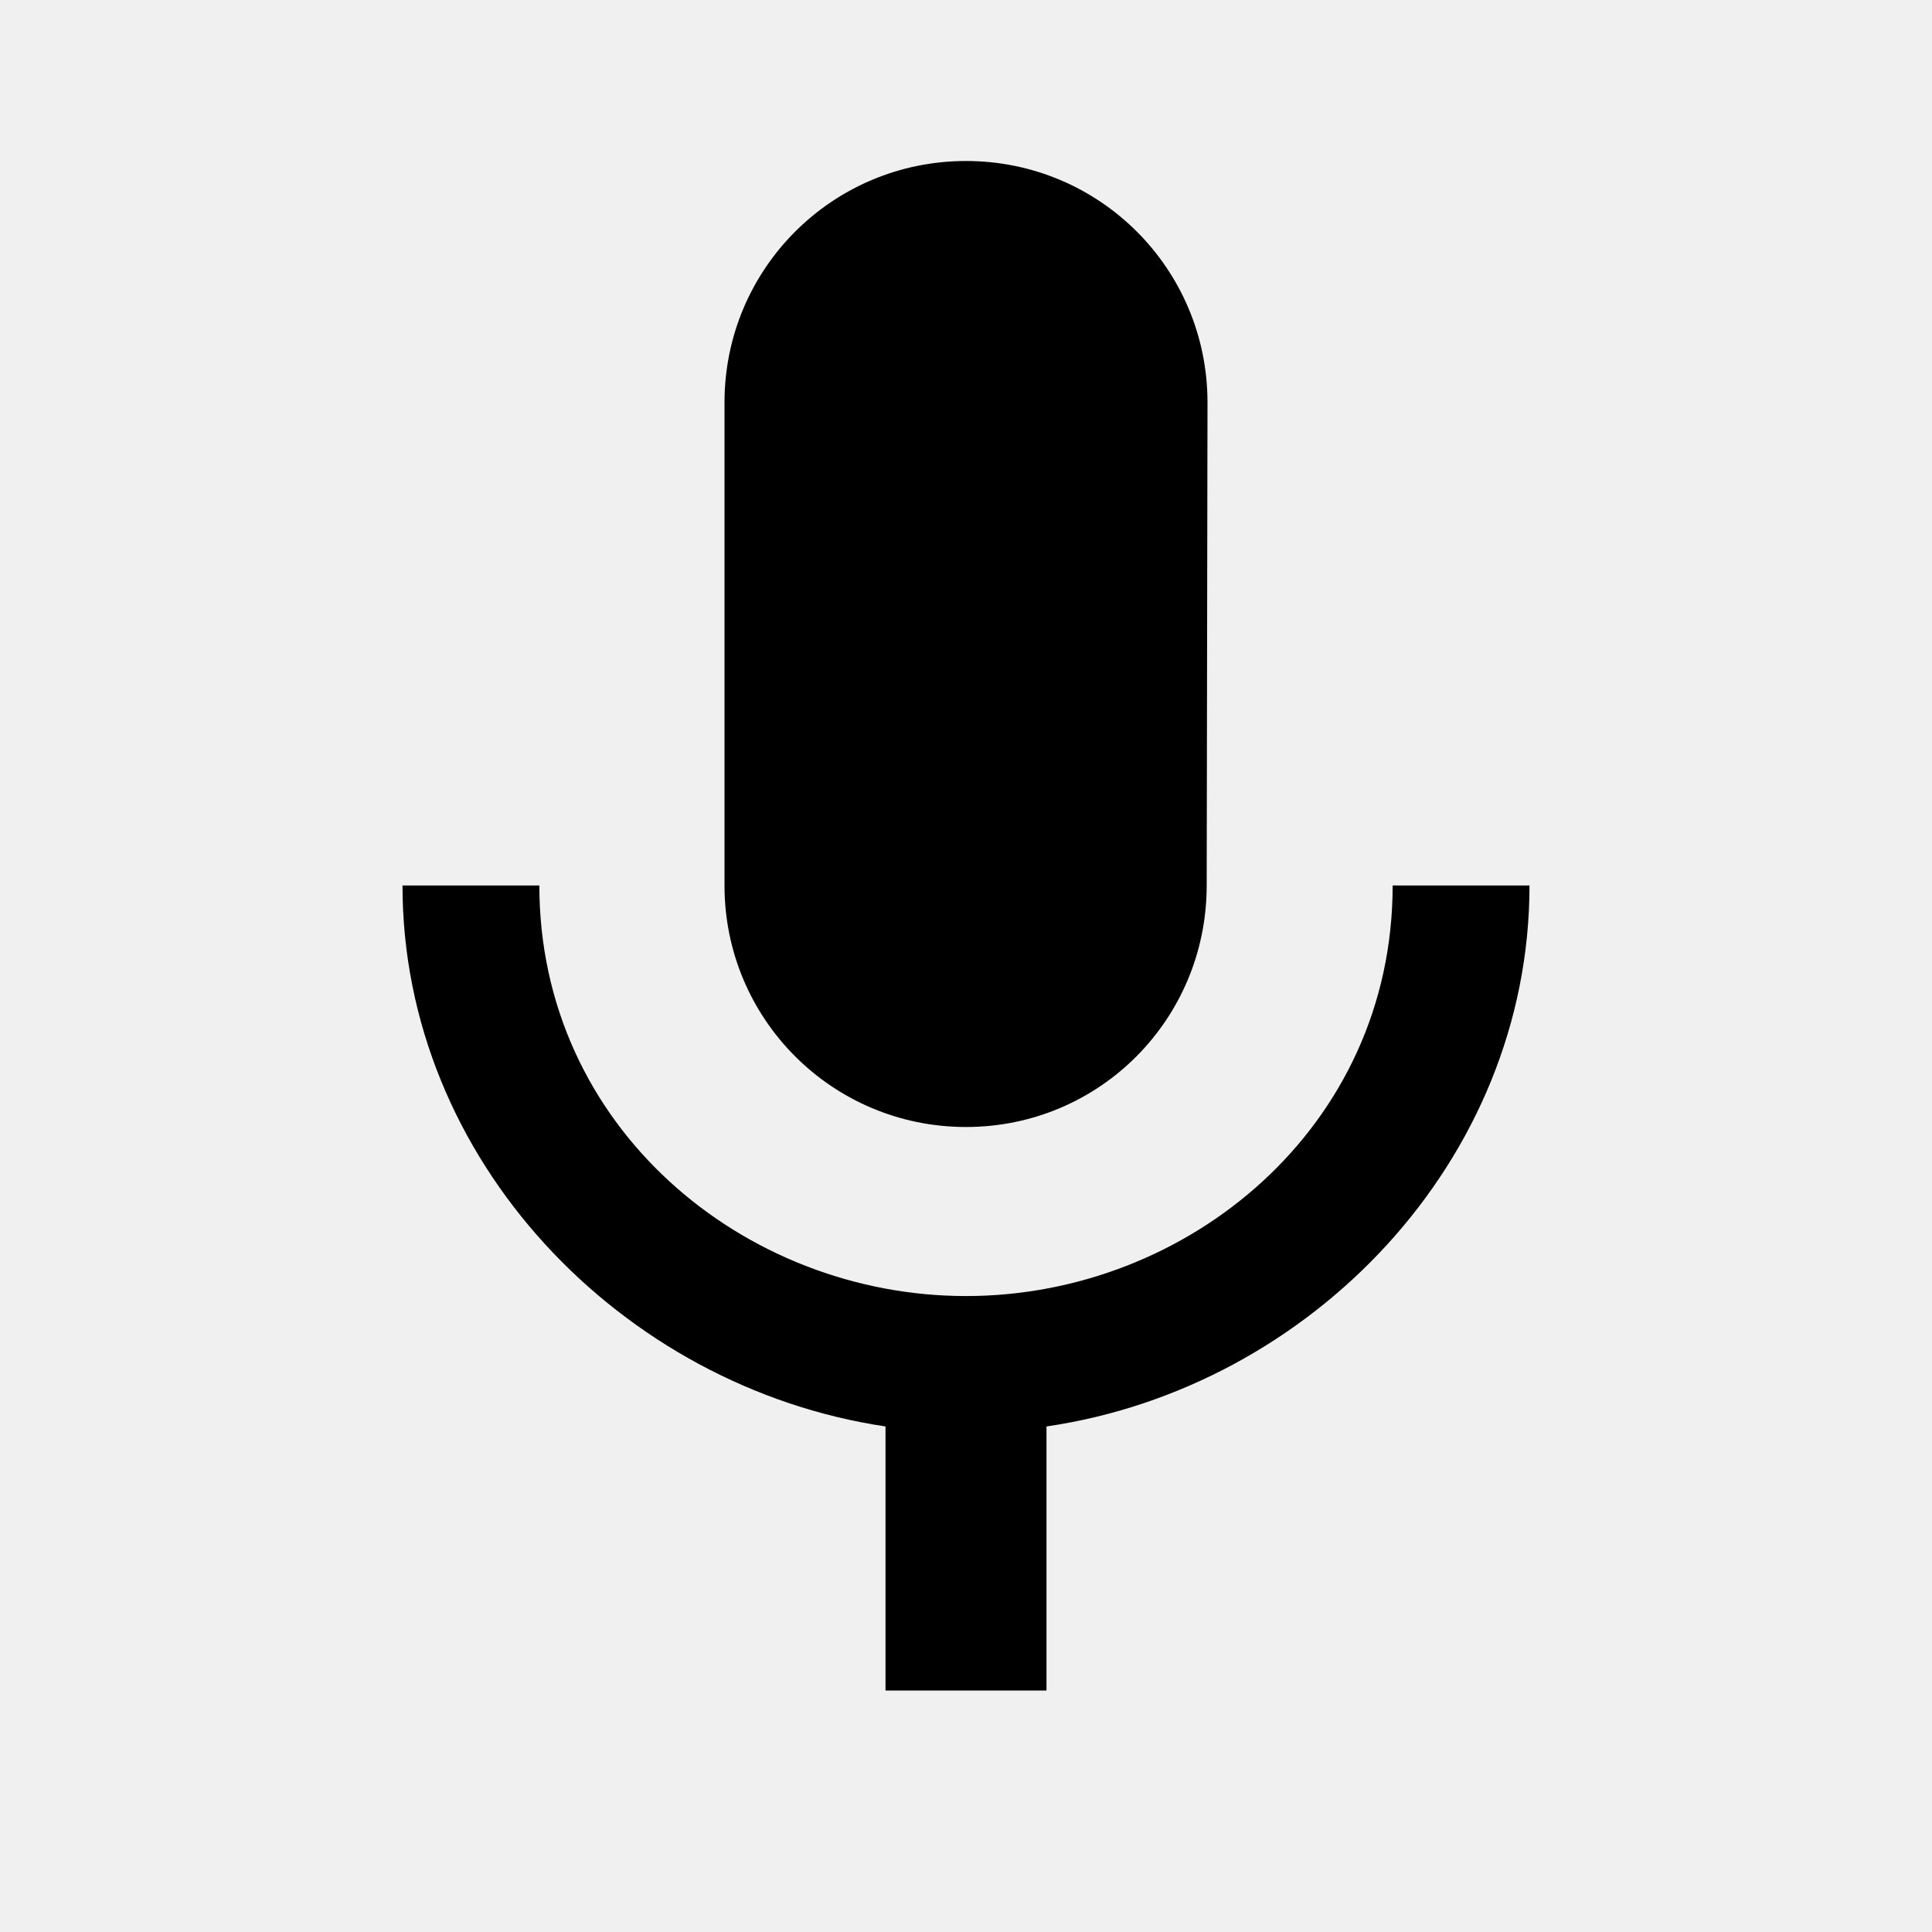
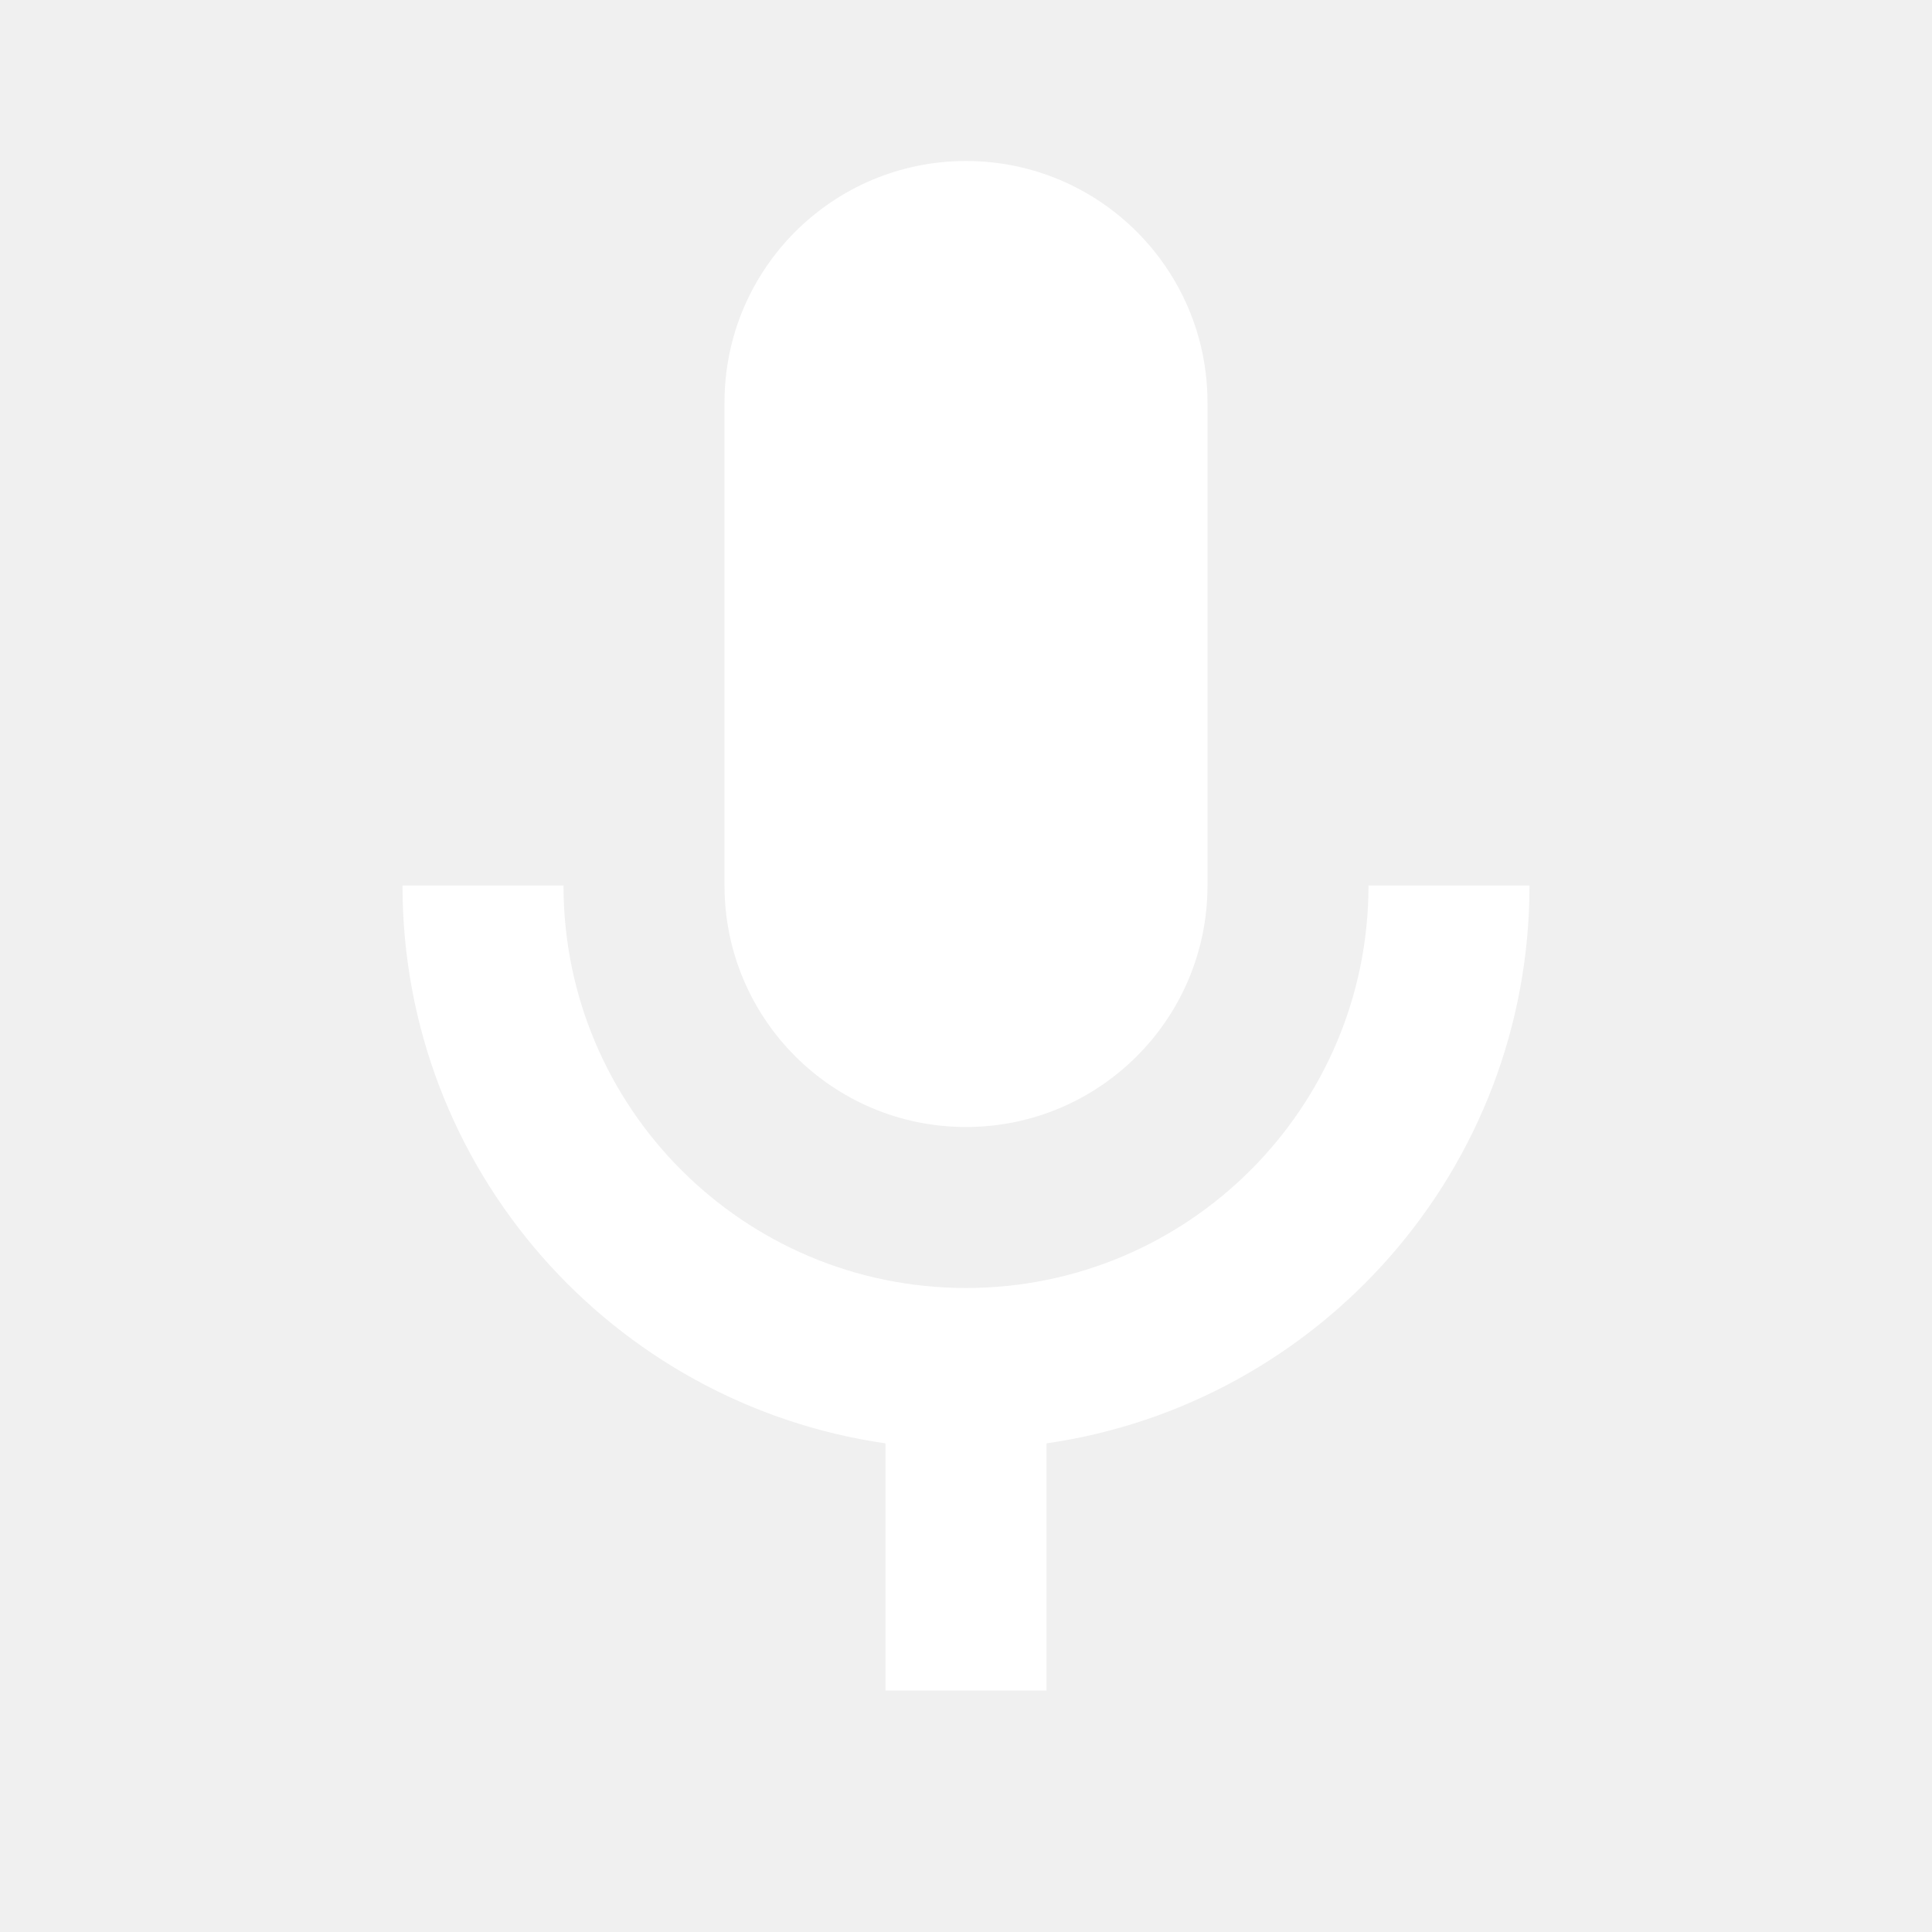
- <svg xmlns="http://www.w3.org/2000/svg" width="24" height="24" viewBox="0 0 24 24">
-   <path d="M12 14c1.66 0 2.99-1.34 2.99-3L15 5c0-1.66-1.34-3-3-3S9 3.34 9 5v6c0 1.66 1.34 3 3 3zm5.3-3c0 3-2.54 5.1-5.3 5.1S6.7 14 6.7 11H5c0 3.41 2.72 6.23 6 6.72V21h2v-3.28c3.28-.48 6-3.3 6-6.72h-1.7z" />
-   <path d="M0 0h24v24H0z" fill="none" />
+ <svg xmlns="http://www.w3.org/2000/svg" version="1.1" width="24" height="24" viewBox="0 0 24 24">
+   <path fill="#FFFFFF" d="M12,2A3,3 0 0,1 15,5V11A3,3 0 0,1 12,14A3,3 0 0,1 9,11V5A3,3 0 0,1 12,2M19,11C19,14.53 16.39,17.44 13,17.93V21H11V17.93C7.61,17.44 5,14.53 5,11H7A5,5 0 0,0 12,16A5,5 0 0,0 17,11H19Z" />
</svg>
